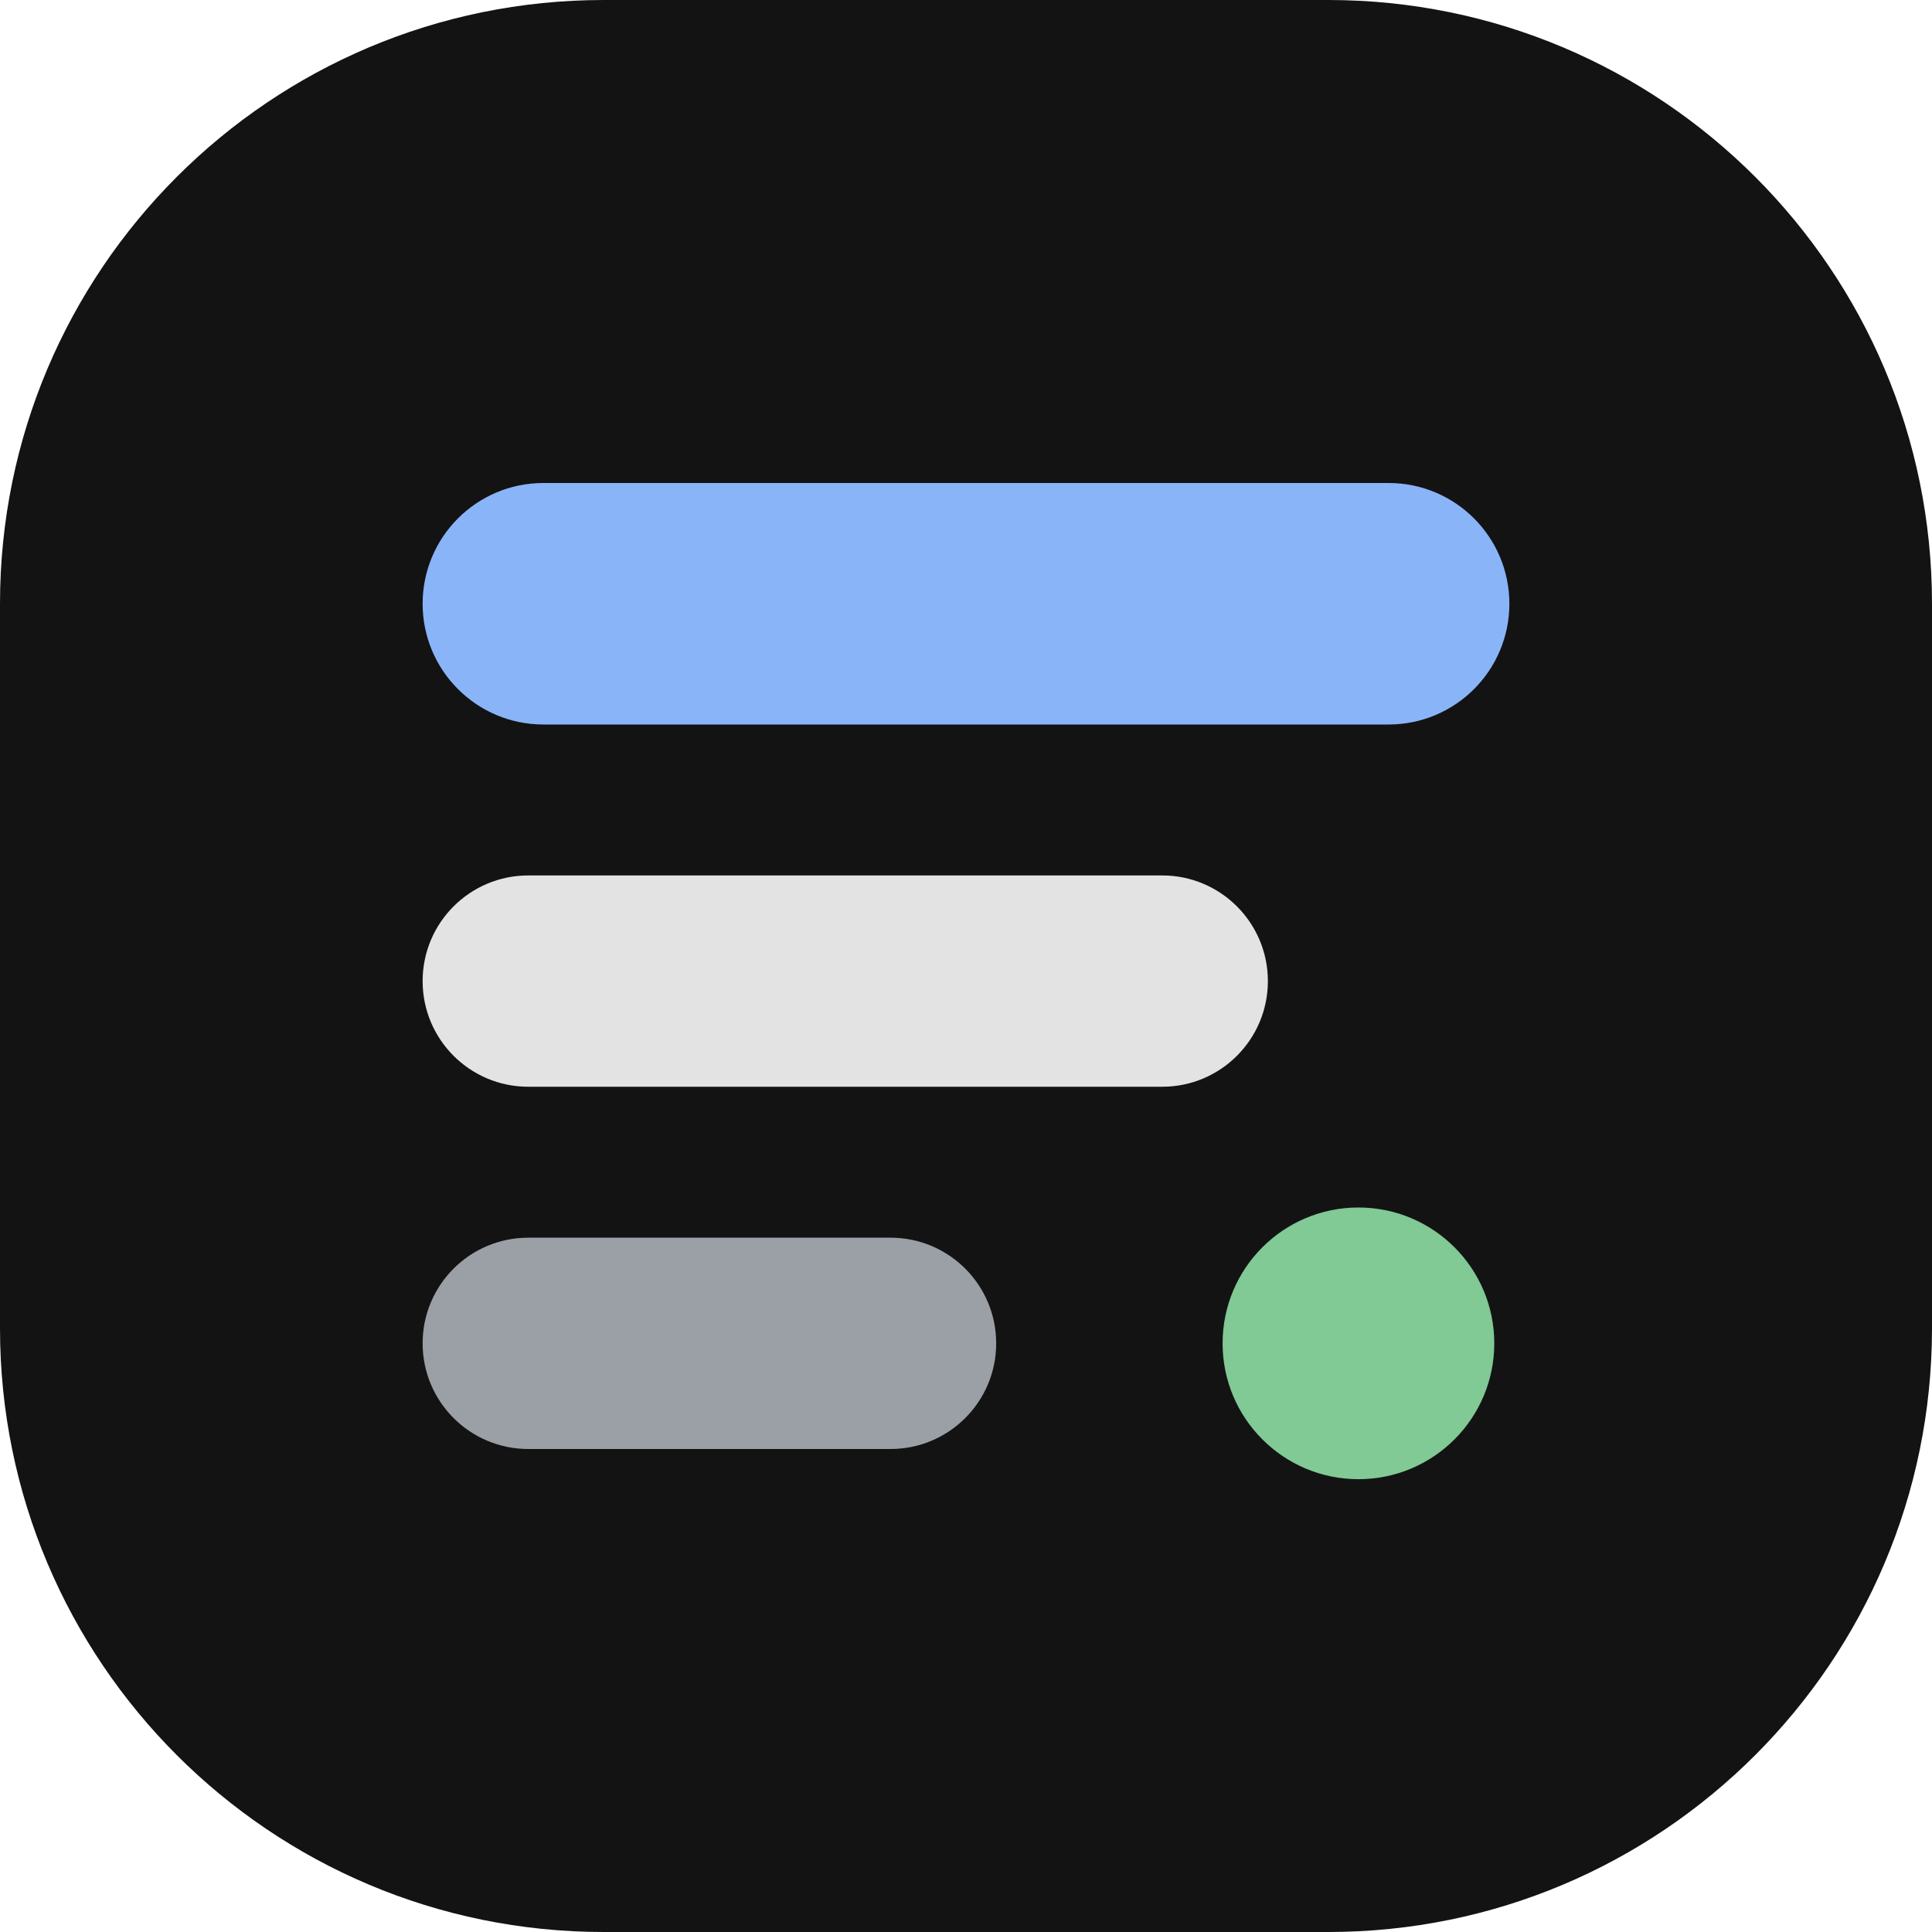
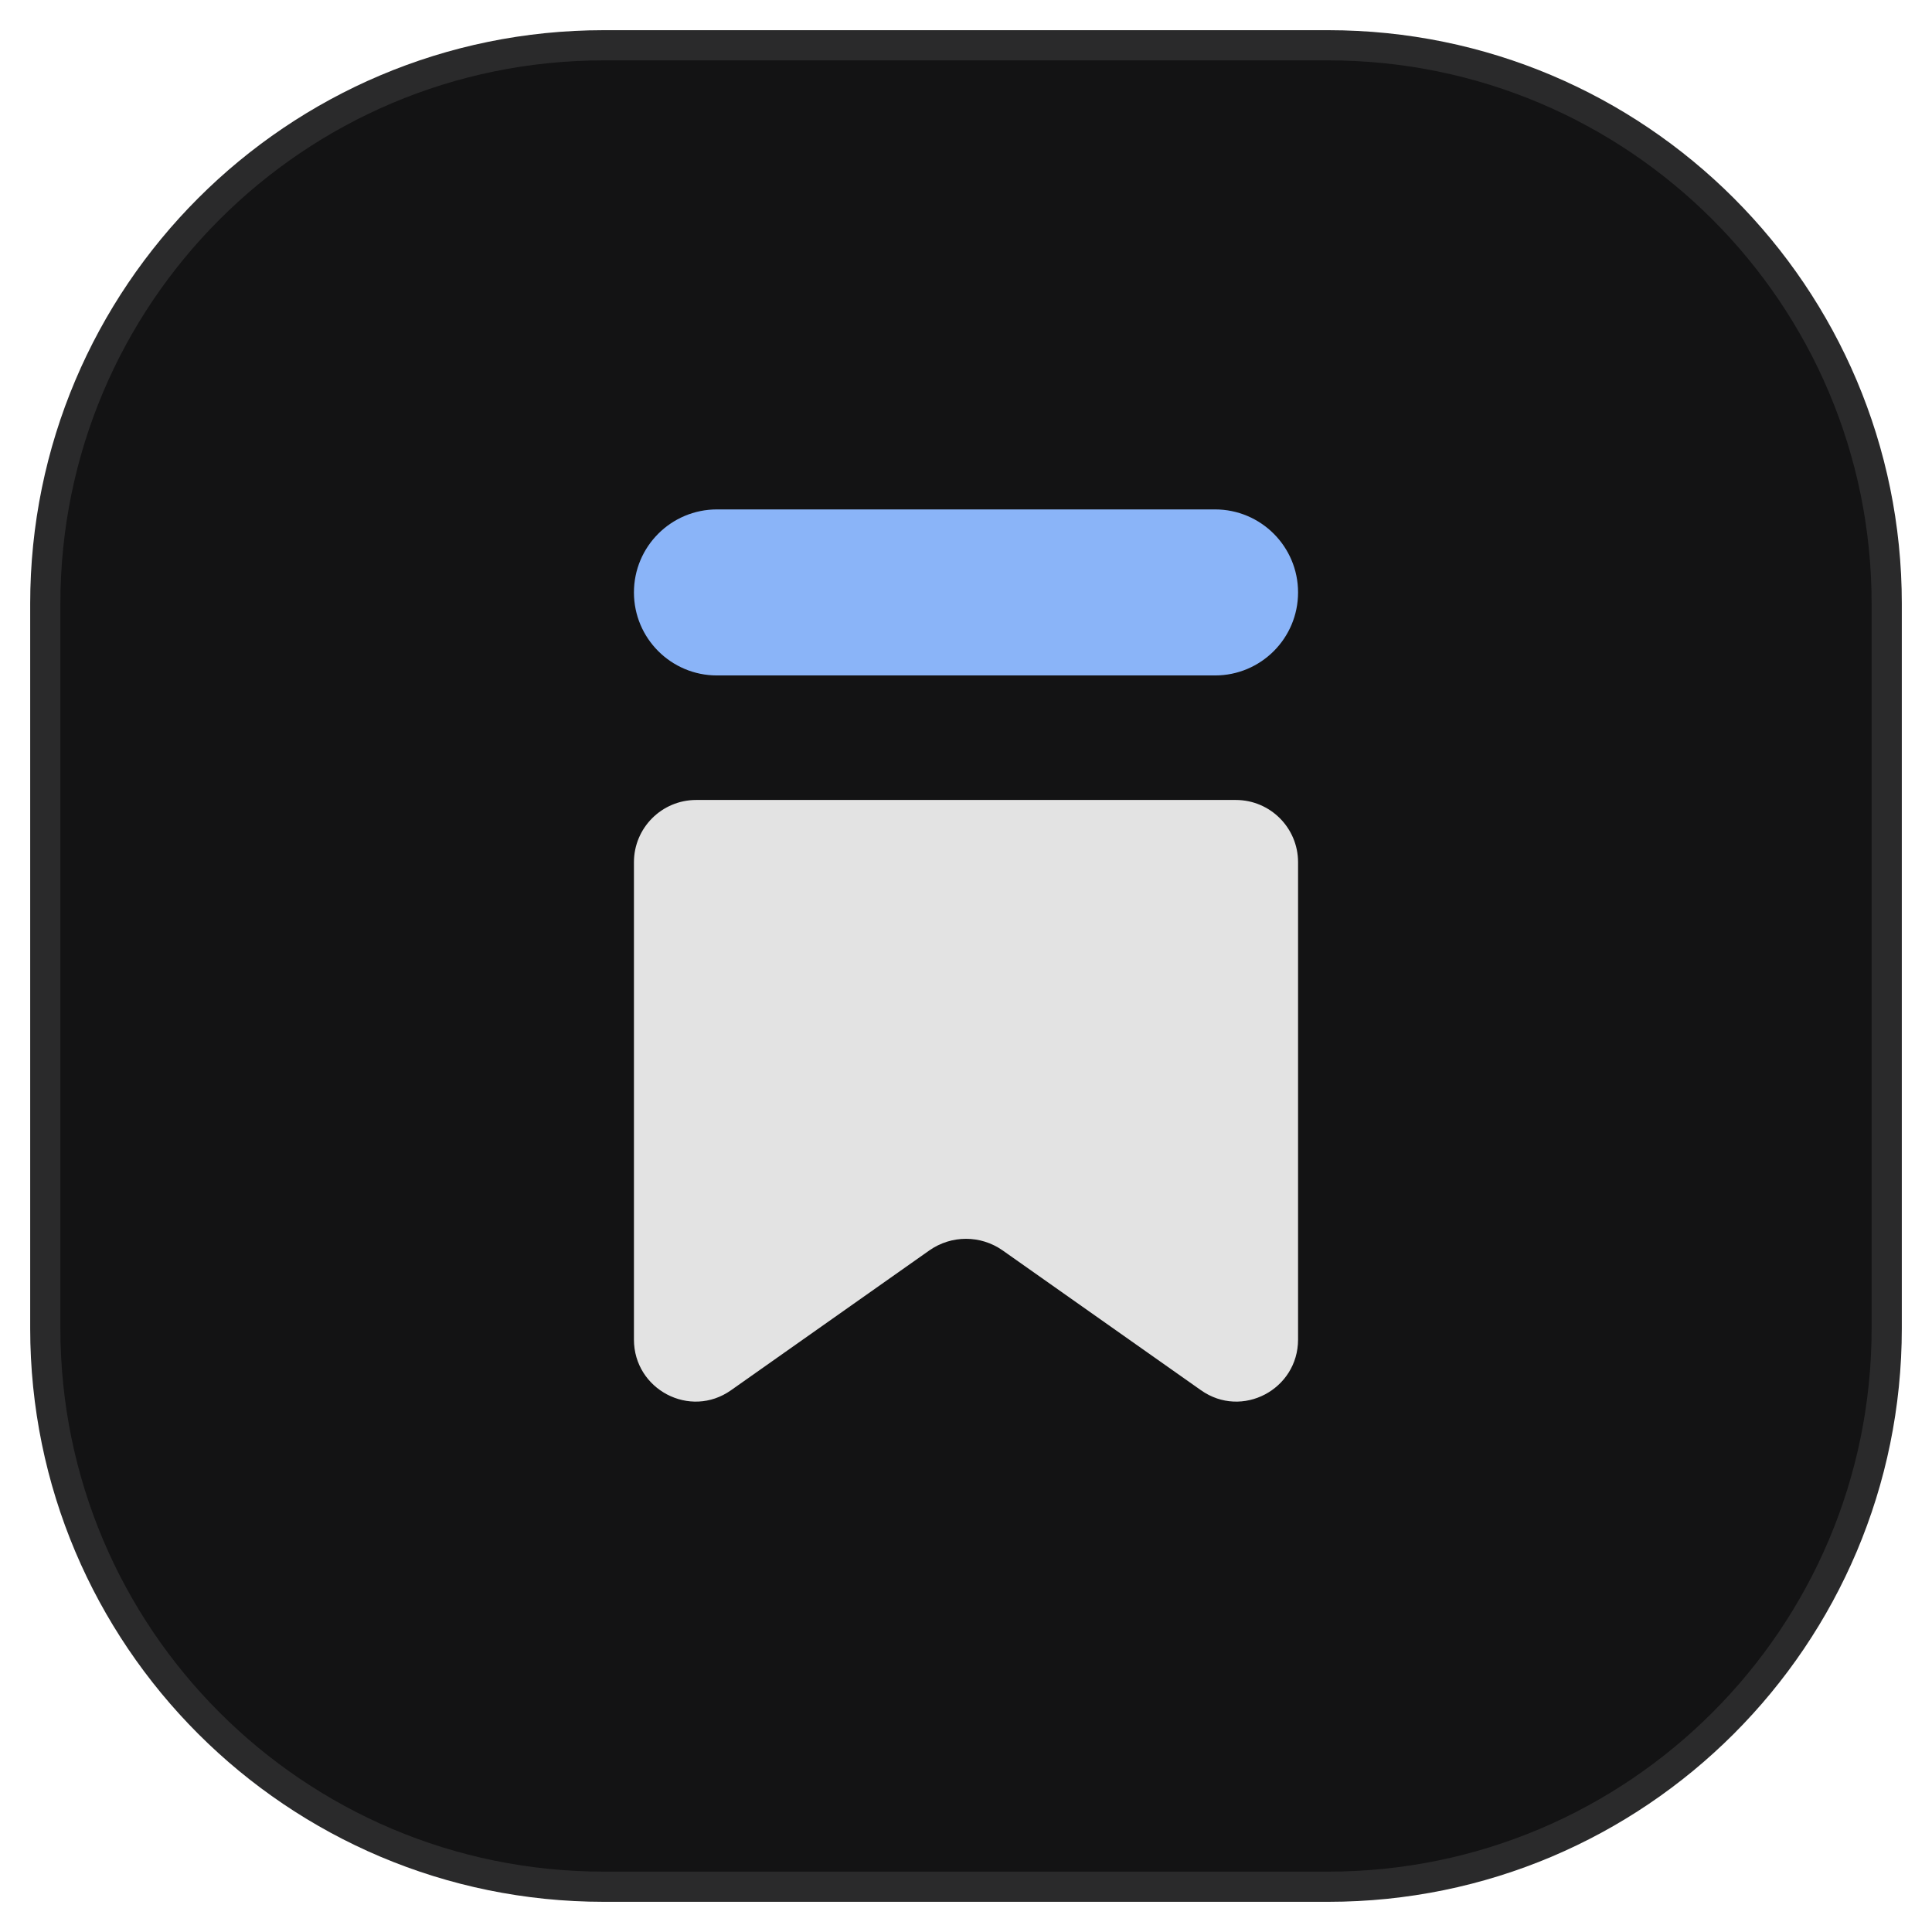
<svg xmlns="http://www.w3.org/2000/svg" viewBox="0 0 32 32" fill="none">
-   <rect width="32" height="32" rx="10" fill="#131314" />
-   <rect x="7" y="8" width="18" height="4" rx="2" fill="#8ab4f8" />
-   <rect x="7" y="14.5" width="14" height="3.5" rx="1.75" fill="#e3e3e3" />
-   <rect x="7" y="20.5" width="9.5" height="3.5" rx="1.75" fill="#9aa0a6" />
-   <circle cx="22.5" cy="22.25" r="2.25" fill="#81c995" />
+   <rect x="0.5" y="0.5" width="31" height="31" rx="9.5" fill="#131314" stroke="rgba(255,255,255,0.1)" />
+   <g transform="translate(5 5) scale(0.6875)">
+     <rect x="8" y="5" width="16" height="4" rx="2" fill="#8AB4F8" />
+     <path d="M8 13.5A1.5 1.5 0 0 1 9.5 12H22.5A1.5 1.5 0 0 1 24 13.5V25C24 26.2 22.65 26.92 21.66 26.22L16.88 22.85C16.35 22.48 15.65 22.48 15.12 22.85L10.34 26.22C9.35 26.92 8 26.2 8 25V13.5Z" fill="#E3E3E3" />
+   </g>
</svg>
